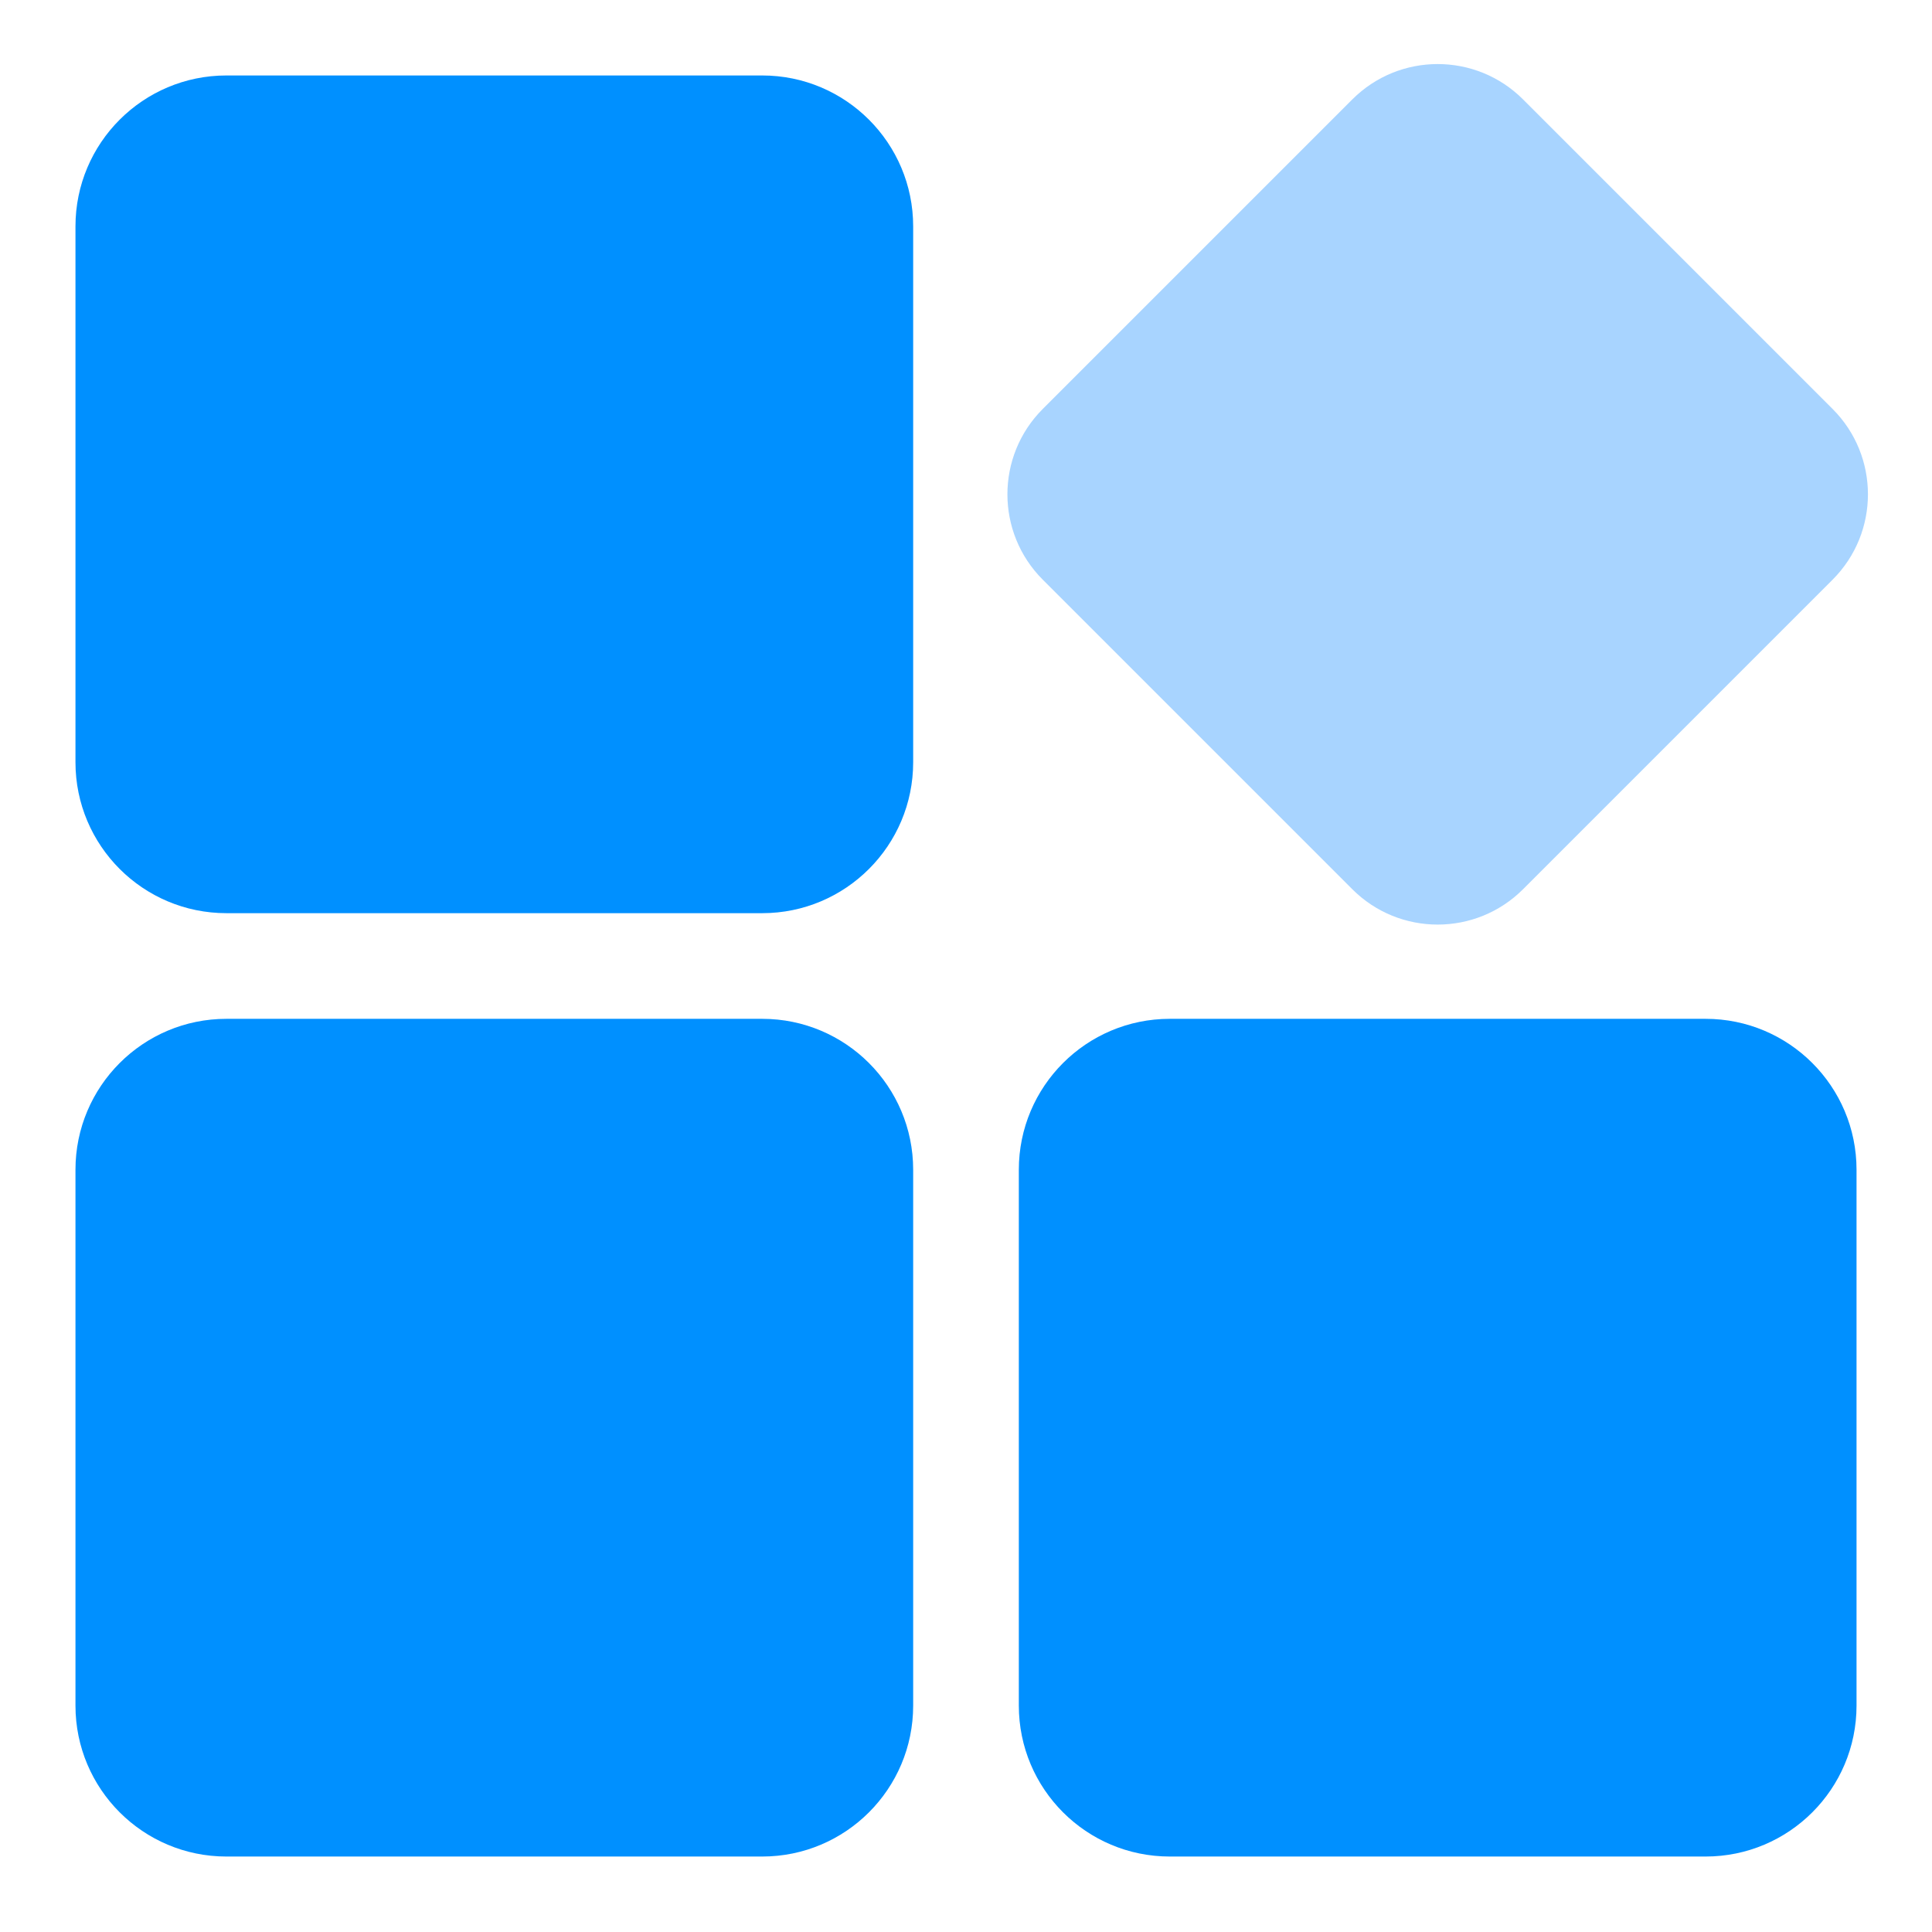
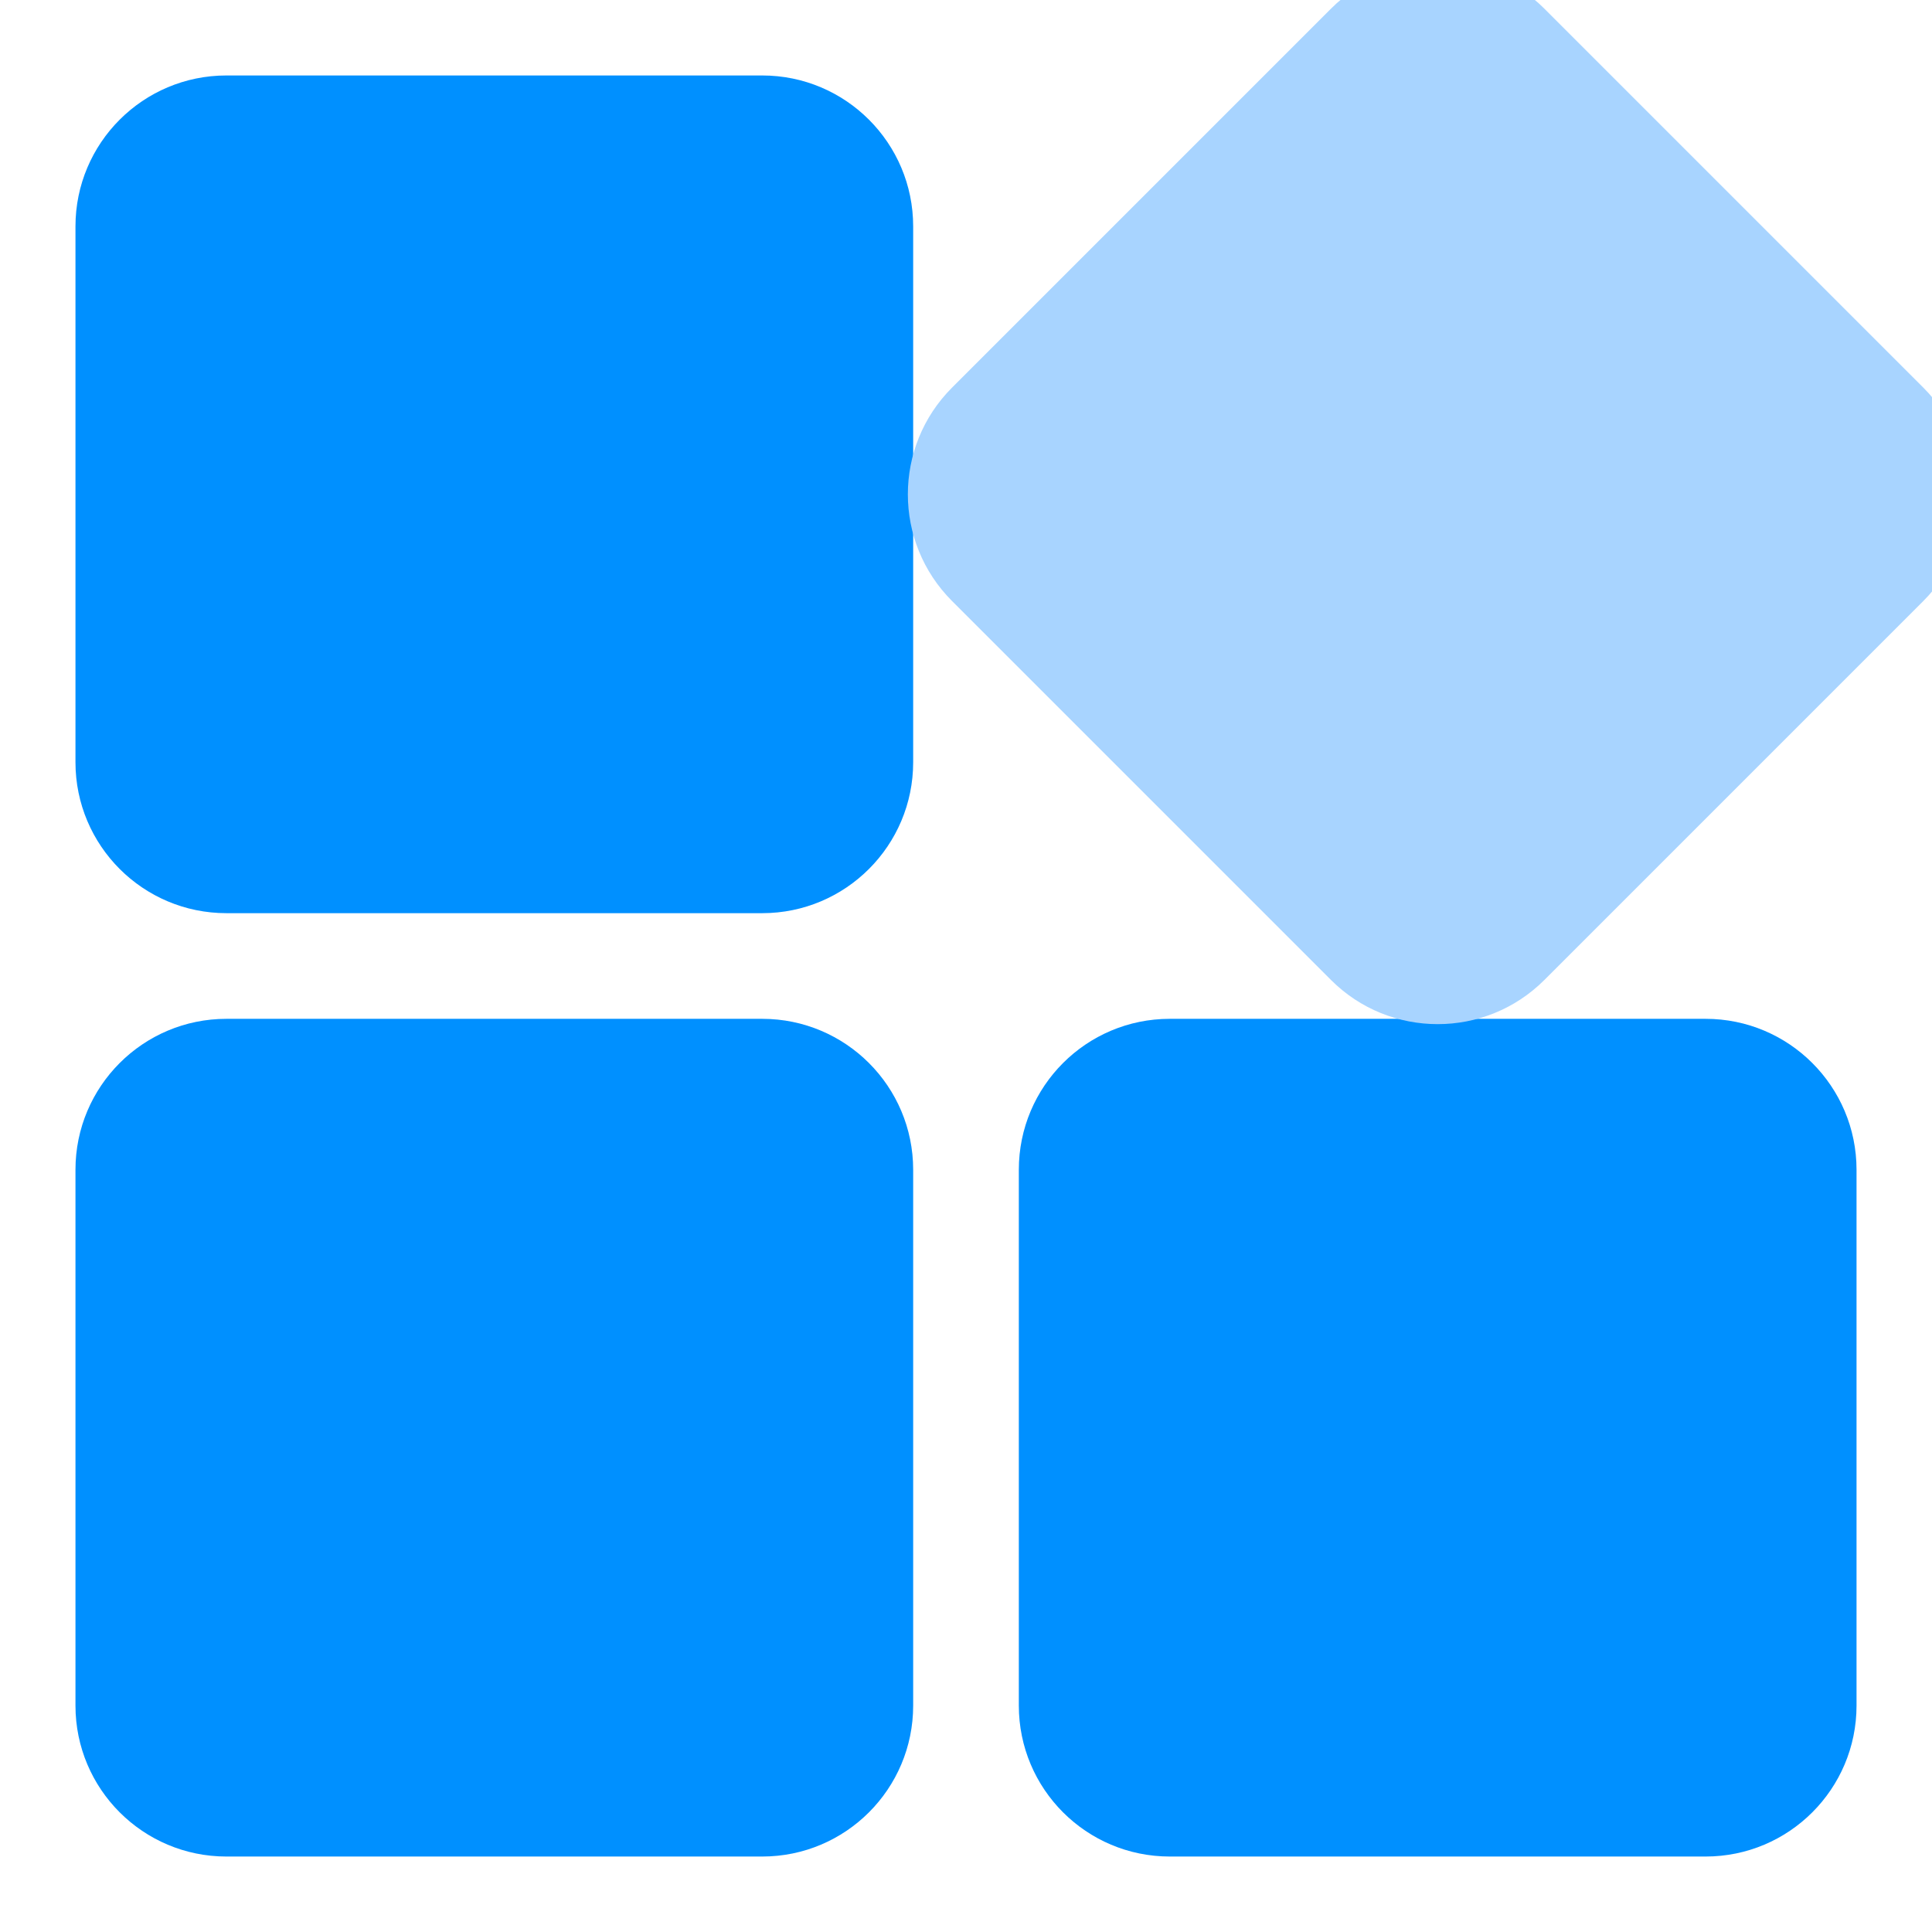
<svg xmlns="http://www.w3.org/2000/svg" viewBox="0 0 256 256">
  <rect x="10" y="10" width="111" height="111" rx="20" fill="#0090FF" />
  <rect x="10" y="135" width="111" height="111" rx="20" fill="#0090FF" />
  <rect x="135" y="135" width="111" height="111" rx="20" fill="#0090FF" />
-   <rect x="145.5" y="20.5" width="90" height="90" rx="16" fill="#A8D4FF" transform="rotate(45 190.5 65.5)" />
+   <rect x="135" y="10" width="111" height="111" rx="20" fill="#A8D4FF" transform="rotate(45 190.5 65.5)" />
</svg>
